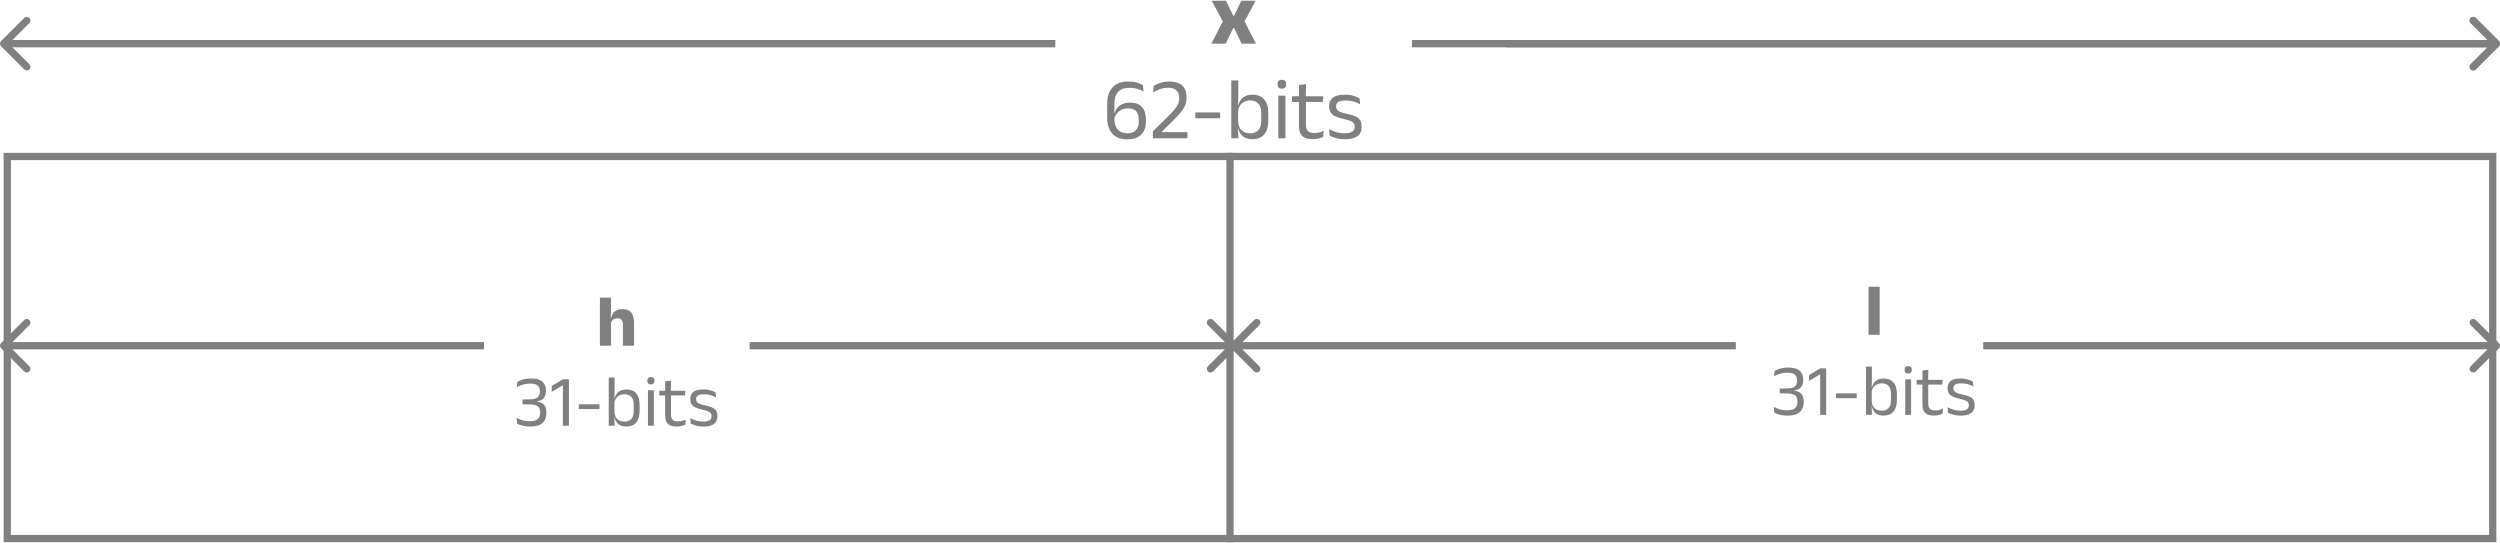
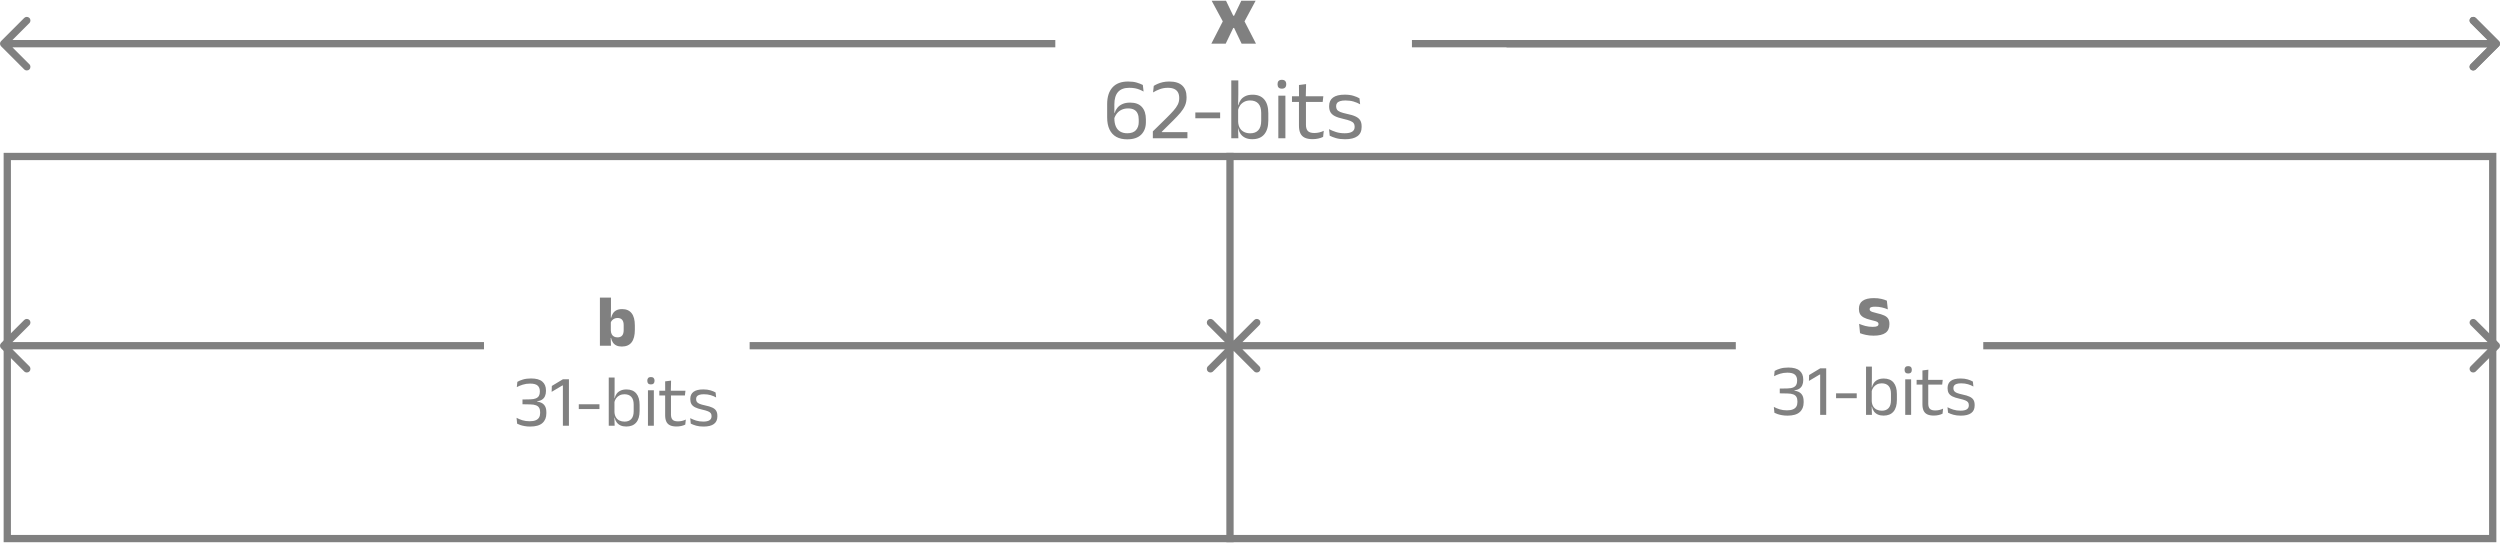
<svg xmlns="http://www.w3.org/2000/svg" width="687" height="149" viewBox="0 0 687 149" fill="none">
  <rect x="2" y="43" width="683" height="105" stroke="#808080" stroke-width="2" />
  <path d="M332.877 12L336.285 5.364V6.36L332.961 0.204H336.909L338.901 4.332H339.129L341.109 0.204H345.045L341.733 6.36V5.364L345.141 12H341.193L339.129 7.668H338.901L336.825 12H332.877ZM309.743 38.288C308.583 38.288 307.591 38.064 306.767 37.616C305.951 37.16 305.327 36.484 304.895 35.588C304.463 34.692 304.247 33.584 304.247 32.264V28.604C304.247 26.636 304.731 25.112 305.699 24.032C306.675 22.944 308.111 22.4 310.007 22.4C310.951 22.4 311.747 22.5 312.395 22.7C313.051 22.9 313.603 23.116 314.051 23.348L314.255 25.16C313.911 24.96 313.547 24.784 313.163 24.632C312.787 24.472 312.367 24.348 311.903 24.26C311.447 24.172 310.919 24.128 310.319 24.128C308.943 24.128 307.915 24.512 307.235 25.28C306.563 26.048 306.227 27.176 306.227 28.664V32.48C306.227 33.4 306.367 34.168 306.647 34.784C306.927 35.4 307.331 35.86 307.859 36.164C308.387 36.468 309.027 36.62 309.779 36.62C310.851 36.62 311.643 36.336 312.155 35.768C312.667 35.192 312.923 34.456 312.923 33.56V32.84C312.923 32.208 312.823 31.668 312.623 31.22C312.431 30.764 312.119 30.412 311.687 30.164C311.255 29.916 310.691 29.792 309.995 29.792C309.339 29.792 308.751 29.912 308.231 30.152C307.719 30.392 307.283 30.736 306.923 31.184C306.571 31.624 306.307 32.148 306.131 32.756L305.939 31.076H306.287C306.455 30.532 306.715 30.044 307.067 29.612C307.427 29.172 307.895 28.828 308.471 28.58C309.047 28.324 309.743 28.196 310.559 28.196C311.999 28.196 313.079 28.6 313.799 29.408C314.527 30.216 314.891 31.348 314.891 32.804V33.584C314.891 35 314.459 36.14 313.595 37.004C312.731 37.86 311.447 38.288 309.743 38.288ZM316.801 38V36.104L320.629 32.348C321.349 31.636 321.961 30.996 322.465 30.428C322.977 29.86 323.369 29.304 323.641 28.76C323.913 28.216 324.049 27.636 324.049 27.02V26.9C324.049 26.316 323.937 25.816 323.713 25.4C323.489 24.984 323.149 24.668 322.693 24.452C322.237 24.236 321.649 24.128 320.929 24.128C320.129 24.128 319.385 24.256 318.697 24.512C318.009 24.768 317.397 25.064 316.861 25.4L317.053 23.6C317.357 23.408 317.717 23.22 318.133 23.036C318.549 22.852 319.021 22.7 319.549 22.58C320.077 22.46 320.665 22.4 321.313 22.4C322.897 22.4 324.085 22.768 324.877 23.504C325.669 24.24 326.065 25.292 326.065 26.66V26.828C326.065 27.636 325.921 28.368 325.633 29.024C325.345 29.68 324.925 30.336 324.373 30.992C323.821 31.64 323.157 32.348 322.381 33.116L319.261 36.2V36.668L318.445 36.308H326.305V38H316.801ZM328.476 32.504V30.908H335.292V32.504H328.476ZM344.129 38.252C343.409 38.252 342.781 38.132 342.245 37.892C341.717 37.652 341.289 37.308 340.961 36.86C340.633 36.412 340.413 35.892 340.301 35.3H339.653L340.241 33.476C340.281 34.18 340.445 34.768 340.733 35.24C341.029 35.704 341.421 36.052 341.909 36.284C342.397 36.516 342.949 36.632 343.565 36.632C344.541 36.632 345.285 36.344 345.797 35.768C346.317 35.192 346.577 34.336 346.577 33.2V31.004C346.577 29.892 346.317 29.048 345.797 28.472C345.277 27.896 344.521 27.608 343.529 27.608C342.937 27.608 342.413 27.724 341.957 27.956C341.501 28.188 341.121 28.504 340.817 28.904C340.521 29.304 340.317 29.76 340.205 30.272L339.761 28.916H340.313C340.433 28.38 340.645 27.896 340.949 27.464C341.261 27.024 341.685 26.676 342.221 26.42C342.757 26.156 343.421 26.024 344.213 26.024C345.621 26.024 346.693 26.464 347.429 27.344C348.165 28.216 348.533 29.484 348.533 31.148V33.092C348.533 34.772 348.157 36.052 347.405 36.932C346.661 37.812 345.569 38.252 344.129 38.252ZM338.357 38V22.1H340.289V25.916L340.229 29.276L340.241 29.648V34.544L340.217 35.168L340.301 38H338.357ZM351.284 38V26.288H353.228V38H351.284ZM352.256 24.368C351.856 24.368 351.556 24.264 351.356 24.056C351.164 23.84 351.068 23.548 351.068 23.18V23.12C351.068 22.744 351.164 22.452 351.356 22.244C351.556 22.036 351.856 21.932 352.256 21.932C352.656 21.932 352.956 22.036 353.156 22.244C353.356 22.452 353.456 22.744 353.456 23.12V23.18C353.456 23.556 353.356 23.848 353.156 24.056C352.956 24.264 352.656 24.368 352.256 24.368ZM360.711 38.24C359.807 38.24 359.079 38.104 358.527 37.832C357.975 37.56 357.575 37.148 357.327 36.596C357.079 36.044 356.955 35.356 356.955 34.532V27.14H358.875V34.304C358.875 35.072 359.051 35.64 359.403 36.008C359.755 36.368 360.347 36.548 361.179 36.548C361.651 36.548 362.103 36.496 362.535 36.392C362.975 36.288 363.387 36.14 363.771 35.948L363.591 37.616C363.215 37.808 362.775 37.96 362.271 38.072C361.767 38.184 361.247 38.24 360.711 38.24ZM355.035 28.016V26.456H363.651L363.471 28.016H355.035ZM356.967 26.648L356.955 23.36L358.911 23.108L358.827 26.648H356.967ZM369.627 38.264C368.683 38.264 367.859 38.164 367.155 37.964C366.451 37.756 365.867 37.532 365.403 37.292L365.223 35.492C365.807 35.796 366.447 36.06 367.143 36.284C367.847 36.508 368.643 36.62 369.531 36.62C370.435 36.62 371.115 36.476 371.571 36.188C372.027 35.9 372.255 35.472 372.255 34.904V34.772C372.255 34.404 372.167 34.1 371.991 33.86C371.823 33.62 371.515 33.408 371.067 33.224C370.619 33.04 369.983 32.856 369.159 32.672C368.175 32.456 367.399 32.204 366.831 31.916C366.263 31.62 365.855 31.256 365.607 30.824C365.367 30.392 365.247 29.864 365.247 29.24V29.132C365.247 28.108 365.603 27.332 366.315 26.804C367.027 26.276 368.099 26.012 369.531 26.012C370.451 26.012 371.247 26.116 371.919 26.324C372.599 26.532 373.155 26.764 373.587 27.02L373.767 28.664C373.247 28.36 372.651 28.108 371.979 27.908C371.307 27.708 370.551 27.608 369.711 27.608C369.103 27.608 368.611 27.672 368.235 27.8C367.859 27.92 367.587 28.096 367.419 28.328C367.251 28.552 367.167 28.824 367.167 29.144V29.24C367.167 29.592 367.251 29.892 367.419 30.14C367.587 30.38 367.887 30.592 368.319 30.776C368.759 30.952 369.367 31.124 370.143 31.292C371.143 31.492 371.935 31.732 372.519 32.012C373.111 32.292 373.535 32.648 373.791 33.08C374.047 33.504 374.175 34.052 374.175 34.724V34.928C374.175 36.032 373.791 36.864 373.023 37.424C372.255 37.984 371.123 38.264 369.627 38.264Z" fill="#808080" />
  <path d="M686.707 12.707C687.098 12.317 687.098 11.683 686.707 11.293L680.343 4.929C679.953 4.538 679.319 4.538 678.929 4.929C678.538 5.319 678.538 5.953 678.929 6.343L684.586 12L678.929 17.657C678.538 18.047 678.538 18.68 678.929 19.071C679.319 19.462 679.953 19.462 680.343 19.071L686.707 12.707ZM414 12V13H686V12V11H414V12Z" fill="#808080" />
  <path d="M686.707 12.707C687.098 12.317 687.098 11.683 686.707 11.293L680.343 4.929C679.953 4.538 679.319 4.538 678.929 4.929C678.538 5.319 678.538 5.953 678.929 6.343L684.586 12L678.929 17.657C678.538 18.047 678.538 18.68 678.929 19.071C679.319 19.462 679.953 19.462 680.343 19.071L686.707 12.707ZM388 12V13H686V12V11H388V12Z" fill="#808080" />
  <path d="M0.293 11.293C-0.098 11.683 -0.098 12.317 0.293 12.707L6.657 19.071C7.047 19.462 7.681 19.462 8.071 19.071C8.462 18.68 8.462 18.047 8.071 17.657L2.414 12L8.071 6.343C8.462 5.953 8.462 5.319 8.071 4.929C7.681 4.538 7.047 4.538 6.657 4.929L0.293 11.293ZM290 12V11L1 11V12V13L290 13V12Z" fill="#808080" />
  <line x1="338" y1="149" x2="338" y2="42" stroke="#808080" stroke-width="2" />
-   <path d="M171.176 95V89.22C171.176 88.86 171.129 88.55 171.036 88.29C170.943 88.023 170.786 87.82 170.566 87.68C170.353 87.54 170.053 87.47 169.666 87.47C169.353 87.47 169.076 87.527 168.836 87.64C168.596 87.747 168.396 87.897 168.236 88.09C168.083 88.277 167.963 88.49 167.876 88.73L167.256 87.3H167.966C168.066 86.853 168.236 86.453 168.476 86.1C168.716 85.747 169.046 85.467 169.466 85.26C169.893 85.047 170.426 84.94 171.066 84.94C171.799 84.94 172.399 85.083 172.866 85.37C173.333 85.65 173.676 86.07 173.896 86.63C174.123 87.19 174.236 87.89 174.236 88.73V95H171.176ZM164.856 95V81.79H167.896V84.73L167.846 87.97L167.916 88.21V95H164.856ZM145.669 117.22C145.129 117.22 144.629 117.177 144.169 117.09C143.716 117.01 143.316 116.91 142.969 116.79C142.623 116.663 142.336 116.543 142.109 116.43L141.949 114.81C142.396 115.063 142.926 115.287 143.539 115.48C144.153 115.667 144.819 115.76 145.539 115.76C146.233 115.76 146.789 115.67 147.209 115.49C147.636 115.31 147.946 115.053 148.139 114.72C148.333 114.387 148.429 113.983 148.429 113.51V113.27C148.429 112.79 148.339 112.393 148.159 112.08C147.986 111.767 147.699 111.533 147.299 111.38C146.899 111.22 146.363 111.137 145.689 111.13L143.579 111.09V109.78L145.719 109.74C146.366 109.727 146.883 109.637 147.269 109.47C147.656 109.303 147.933 109.07 148.099 108.77C148.266 108.463 148.349 108.1 148.349 107.68V107.51C148.349 106.823 148.143 106.303 147.729 105.95C147.323 105.59 146.633 105.41 145.659 105.41C144.933 105.41 144.259 105.51 143.639 105.71C143.019 105.903 142.479 106.127 142.019 106.38L142.169 104.93C142.563 104.69 143.073 104.477 143.699 104.29C144.333 104.097 145.076 104 145.929 104C147.336 104 148.369 104.287 149.029 104.86C149.696 105.433 150.029 106.233 150.029 107.26V107.48C150.029 107.993 149.943 108.447 149.769 108.84C149.603 109.233 149.339 109.553 148.979 109.8C148.619 110.04 148.149 110.2 147.569 110.28L147.559 110.51L147.519 110.33C148.446 110.463 149.113 110.77 149.519 111.25C149.933 111.723 150.139 112.39 150.139 113.25V113.61C150.139 114.737 149.776 115.62 149.049 116.26C148.329 116.9 147.203 117.22 145.669 117.22ZM154.682 117V105.92H154.552L151.592 107.68L151.642 106.06L154.692 104.22H156.342V117H154.682ZM159.05 112.42V111.09H164.73V112.42H159.05ZM172.095 117.21C171.495 117.21 170.972 117.11 170.525 116.91C170.085 116.71 169.728 116.423 169.455 116.05C169.182 115.677 168.998 115.243 168.905 114.75H168.365L168.855 113.23C168.888 113.817 169.025 114.307 169.265 114.7C169.512 115.087 169.838 115.377 170.245 115.57C170.652 115.763 171.112 115.86 171.625 115.86C172.438 115.86 173.058 115.62 173.485 115.14C173.918 114.66 174.135 113.947 174.135 113V111.17C174.135 110.243 173.918 109.54 173.485 109.06C173.052 108.58 172.422 108.34 171.595 108.34C171.102 108.34 170.665 108.437 170.285 108.63C169.905 108.823 169.588 109.087 169.335 109.42C169.088 109.753 168.918 110.133 168.825 110.56L168.455 109.43H168.915C169.015 108.983 169.192 108.58 169.445 108.22C169.705 107.853 170.058 107.563 170.505 107.35C170.952 107.13 171.505 107.02 172.165 107.02C173.338 107.02 174.232 107.387 174.845 108.12C175.458 108.847 175.765 109.903 175.765 111.29V112.91C175.765 114.31 175.452 115.377 174.825 116.11C174.205 116.843 173.295 117.21 172.095 117.21ZM167.285 117V103.75H168.895V106.93L168.845 109.73L168.855 110.04V114.12L168.835 114.64L168.905 117H167.285ZM178.057 117V107.24H179.677V117H178.057ZM178.867 105.64C178.534 105.64 178.284 105.553 178.117 105.38C177.957 105.2 177.877 104.957 177.877 104.65V104.6C177.877 104.287 177.957 104.043 178.117 103.87C178.284 103.697 178.534 103.61 178.867 103.61C179.2 103.61 179.45 103.697 179.617 103.87C179.784 104.043 179.867 104.287 179.867 104.6V104.65C179.867 104.963 179.784 105.207 179.617 105.38C179.45 105.553 179.2 105.64 178.867 105.64ZM185.913 117.2C185.16 117.2 184.553 117.087 184.093 116.86C183.633 116.633 183.3 116.29 183.093 115.83C182.886 115.37 182.783 114.797 182.783 114.11V107.95H184.383V113.92C184.383 114.56 184.53 115.033 184.823 115.34C185.116 115.64 185.61 115.79 186.303 115.79C186.696 115.79 187.073 115.747 187.433 115.66C187.8 115.573 188.143 115.45 188.463 115.29L188.313 116.68C188 116.84 187.633 116.967 187.213 117.06C186.793 117.153 186.36 117.2 185.913 117.2ZM181.183 108.68V107.38H188.363L188.213 108.68H181.183ZM182.793 107.54L182.783 104.8L184.413 104.59L184.343 107.54H182.793ZM193.343 117.22C192.556 117.22 191.869 117.137 191.283 116.97C190.696 116.797 190.209 116.61 189.823 116.41L189.673 114.91C190.159 115.163 190.693 115.383 191.273 115.57C191.859 115.757 192.523 115.85 193.263 115.85C194.016 115.85 194.583 115.73 194.963 115.49C195.343 115.25 195.533 114.893 195.533 114.42V114.31C195.533 114.003 195.459 113.75 195.313 113.55C195.173 113.35 194.916 113.173 194.543 113.02C194.169 112.867 193.639 112.713 192.953 112.56C192.133 112.38 191.486 112.17 191.013 111.93C190.539 111.683 190.199 111.38 189.993 111.02C189.793 110.66 189.693 110.22 189.693 109.7V109.61C189.693 108.757 189.989 108.11 190.583 107.67C191.176 107.23 192.069 107.01 193.263 107.01C194.029 107.01 194.693 107.097 195.253 107.27C195.819 107.443 196.283 107.637 196.643 107.85L196.793 109.22C196.359 108.967 195.863 108.757 195.303 108.59C194.743 108.423 194.113 108.34 193.413 108.34C192.906 108.34 192.496 108.393 192.183 108.5C191.869 108.6 191.643 108.747 191.503 108.94C191.363 109.127 191.293 109.353 191.293 109.62V109.7C191.293 109.993 191.363 110.243 191.503 110.45C191.643 110.65 191.893 110.827 192.253 110.98C192.619 111.127 193.126 111.27 193.773 111.41C194.606 111.577 195.266 111.777 195.753 112.01C196.246 112.243 196.599 112.54 196.813 112.9C197.026 113.253 197.133 113.71 197.133 114.27V114.44C197.133 115.36 196.813 116.053 196.173 116.52C195.533 116.987 194.589 117.22 193.343 117.22Z" fill="#808080" />
+   <path d="M170.866 95.23C170.279 95.23 169.786 95.133 169.386 94.94C168.986 94.747 168.666 94.473 168.426 94.12C168.186 93.76 168.016 93.343 167.916 92.87H167.126L167.856 90.81C167.869 91.217 167.949 91.56 168.096 91.84C168.243 92.12 168.453 92.337 168.726 92.49C168.999 92.637 169.319 92.71 169.686 92.71C170.246 92.71 170.669 92.547 170.956 92.22C171.243 91.887 171.386 91.39 171.386 90.73V89.34C171.386 88.687 171.243 88.197 170.956 87.87C170.676 87.543 170.256 87.38 169.696 87.38C169.383 87.38 169.096 87.44 168.836 87.56C168.583 87.68 168.366 87.84 168.186 88.04C168.013 88.233 167.886 88.457 167.806 88.71L167.116 87.3H167.956C168.056 86.86 168.219 86.463 168.446 86.11C168.673 85.75 168.989 85.467 169.396 85.26C169.809 85.047 170.333 84.94 170.966 84.94C172.113 84.94 172.979 85.317 173.566 86.07C174.159 86.817 174.456 87.94 174.456 89.44V90.64C174.456 92.153 174.159 93.297 173.566 94.07C172.973 94.843 172.073 95.23 170.866 95.23ZM164.856 95V81.79H167.896V84.73L167.846 87.88L167.856 88.15V91.92L167.806 92.51L167.896 95H164.856ZM145.669 117.22C145.129 117.22 144.629 117.177 144.169 117.09C143.716 117.01 143.316 116.91 142.969 116.79C142.623 116.663 142.336 116.543 142.109 116.43L141.949 114.81C142.396 115.063 142.926 115.287 143.539 115.48C144.153 115.667 144.819 115.76 145.539 115.76C146.233 115.76 146.789 115.67 147.209 115.49C147.636 115.31 147.946 115.053 148.139 114.72C148.333 114.387 148.429 113.983 148.429 113.51V113.27C148.429 112.79 148.339 112.393 148.159 112.08C147.986 111.767 147.699 111.533 147.299 111.38C146.899 111.22 146.363 111.137 145.689 111.13L143.579 111.09V109.78L145.719 109.74C146.366 109.727 146.883 109.637 147.269 109.47C147.656 109.303 147.933 109.07 148.099 108.77C148.266 108.463 148.349 108.1 148.349 107.68V107.51C148.349 106.823 148.143 106.303 147.729 105.95C147.323 105.59 146.633 105.41 145.659 105.41C144.933 105.41 144.259 105.51 143.639 105.71C143.019 105.903 142.479 106.127 142.019 106.38L142.169 104.93C142.563 104.69 143.073 104.477 143.699 104.29C144.333 104.097 145.076 104 145.929 104C147.336 104 148.369 104.287 149.029 104.86C149.696 105.433 150.029 106.233 150.029 107.26V107.48C150.029 107.993 149.943 108.447 149.769 108.84C149.603 109.233 149.339 109.553 148.979 109.8C148.619 110.04 148.149 110.2 147.569 110.28L147.559 110.51L147.519 110.33C148.446 110.463 149.113 110.77 149.519 111.25C149.933 111.723 150.139 112.39 150.139 113.25V113.61C150.139 114.737 149.776 115.62 149.049 116.26C148.329 116.9 147.203 117.22 145.669 117.22ZM154.682 117V105.92H154.552L151.592 107.68L151.642 106.06L154.692 104.22H156.342V117H154.682ZM159.05 112.42V111.09H164.73V112.42H159.05ZM172.095 117.21C171.495 117.21 170.972 117.11 170.525 116.91C170.085 116.71 169.728 116.423 169.455 116.05C169.182 115.677 168.998 115.243 168.905 114.75H168.365L168.855 113.23C168.888 113.817 169.025 114.307 169.265 114.7C169.512 115.087 169.838 115.377 170.245 115.57C170.652 115.763 171.112 115.86 171.625 115.86C172.438 115.86 173.058 115.62 173.485 115.14C173.918 114.66 174.135 113.947 174.135 113V111.17C174.135 110.243 173.918 109.54 173.485 109.06C173.052 108.58 172.422 108.34 171.595 108.34C171.102 108.34 170.665 108.437 170.285 108.63C169.905 108.823 169.588 109.087 169.335 109.42C169.088 109.753 168.918 110.133 168.825 110.56L168.455 109.43H168.915C169.015 108.983 169.192 108.58 169.445 108.22C169.705 107.853 170.058 107.563 170.505 107.35C170.952 107.13 171.505 107.02 172.165 107.02C173.338 107.02 174.232 107.387 174.845 108.12C175.458 108.847 175.765 109.903 175.765 111.29V112.91C175.765 114.31 175.452 115.377 174.825 116.11C174.205 116.843 173.295 117.21 172.095 117.21ZM167.285 117V103.75H168.895V106.93L168.845 109.73L168.855 110.04V114.12L168.835 114.64L168.905 117H167.285ZM178.057 117V107.24H179.677V117H178.057ZM178.867 105.64C178.534 105.64 178.284 105.553 178.117 105.38C177.957 105.2 177.877 104.957 177.877 104.65V104.6C177.877 104.287 177.957 104.043 178.117 103.87C178.284 103.697 178.534 103.61 178.867 103.61C179.2 103.61 179.45 103.697 179.617 103.87C179.784 104.043 179.867 104.287 179.867 104.6V104.65C179.867 104.963 179.784 105.207 179.617 105.38C179.45 105.553 179.2 105.64 178.867 105.64ZM185.913 117.2C185.16 117.2 184.553 117.087 184.093 116.86C183.633 116.633 183.3 116.29 183.093 115.83C182.886 115.37 182.783 114.797 182.783 114.11V107.95H184.383V113.92C184.383 114.56 184.53 115.033 184.823 115.34C185.116 115.64 185.61 115.79 186.303 115.79C186.696 115.79 187.073 115.747 187.433 115.66C187.8 115.573 188.143 115.45 188.463 115.29L188.313 116.68C188 116.84 187.633 116.967 187.213 117.06C186.793 117.153 186.36 117.2 185.913 117.2ZM181.183 108.68V107.38H188.363L188.213 108.68H181.183ZM182.793 107.54L182.783 104.8L184.413 104.59L184.343 107.54H182.793ZM193.343 117.22C192.556 117.22 191.869 117.137 191.283 116.97C190.696 116.797 190.209 116.61 189.823 116.41L189.673 114.91C190.159 115.163 190.693 115.383 191.273 115.57C191.859 115.757 192.523 115.85 193.263 115.85C194.016 115.85 194.583 115.73 194.963 115.49C195.343 115.25 195.533 114.893 195.533 114.42V114.31C195.533 114.003 195.459 113.75 195.313 113.55C195.173 113.35 194.916 113.173 194.543 113.02C194.169 112.867 193.639 112.713 192.953 112.56C192.133 112.38 191.486 112.17 191.013 111.93C190.539 111.683 190.199 111.38 189.993 111.02C189.793 110.66 189.693 110.22 189.693 109.7V109.61C189.693 108.757 189.989 108.11 190.583 107.67C191.176 107.23 192.069 107.01 193.263 107.01C194.029 107.01 194.693 107.097 195.253 107.27C195.819 107.443 196.283 107.637 196.643 107.85L196.793 109.22C196.359 108.967 195.863 108.757 195.303 108.59C194.743 108.423 194.113 108.34 193.413 108.34C192.906 108.34 192.496 108.393 192.183 108.5C191.869 108.6 191.643 108.747 191.503 108.94C191.363 109.127 191.293 109.353 191.293 109.62V109.7C191.293 109.993 191.363 110.243 191.503 110.45C191.643 110.65 191.893 110.827 192.253 110.98C192.619 111.127 193.126 111.27 193.773 111.41C194.606 111.577 195.266 111.777 195.753 112.01C196.246 112.243 196.599 112.54 196.813 112.9C197.026 113.253 197.133 113.71 197.133 114.27V114.44C197.133 115.36 196.813 116.053 196.173 116.52C195.533 116.987 194.589 117.22 193.343 117.22Z" fill="#808080" />
  <path d="M339.707 95.707C340.098 95.317 340.098 94.683 339.707 94.293L333.343 87.929C332.953 87.538 332.319 87.538 331.929 87.929C331.538 88.32 331.538 88.953 331.929 89.343L337.586 95L331.929 100.657C331.538 101.047 331.538 101.681 331.929 102.071C332.319 102.462 332.953 102.462 333.343 102.071L339.707 95.707ZM206 95V96H339V95V94H206V95Z" fill="#808080" />
-   <path d="M513.471 92V78.79H516.531V92H513.471ZM491.169 114.22C490.629 114.22 490.129 114.177 489.669 114.09C489.216 114.01 488.816 113.91 488.469 113.79C488.123 113.663 487.836 113.543 487.609 113.43L487.449 111.81C487.896 112.063 488.426 112.287 489.039 112.48C489.653 112.667 490.319 112.76 491.039 112.76C491.733 112.76 492.289 112.67 492.709 112.49C493.136 112.31 493.446 112.053 493.639 111.72C493.833 111.387 493.929 110.983 493.929 110.51V110.27C493.929 109.79 493.839 109.393 493.659 109.08C493.486 108.767 493.199 108.533 492.799 108.38C492.399 108.22 491.863 108.137 491.189 108.13L489.079 108.09V106.78L491.219 106.74C491.866 106.727 492.383 106.637 492.769 106.47C493.156 106.303 493.433 106.07 493.599 105.77C493.766 105.463 493.849 105.1 493.849 104.68V104.51C493.849 103.823 493.643 103.303 493.229 102.95C492.823 102.59 492.133 102.41 491.159 102.41C490.433 102.41 489.759 102.51 489.139 102.71C488.519 102.903 487.979 103.127 487.519 103.38L487.669 101.93C488.063 101.69 488.573 101.477 489.199 101.29C489.833 101.097 490.576 101 491.429 101C492.836 101 493.869 101.287 494.529 101.86C495.196 102.433 495.529 103.233 495.529 104.26V104.48C495.529 104.993 495.443 105.447 495.269 105.84C495.103 106.233 494.839 106.553 494.479 106.8C494.119 107.04 493.649 107.2 493.069 107.28L493.059 107.51L493.019 107.33C493.946 107.463 494.613 107.77 495.019 108.25C495.433 108.723 495.639 109.39 495.639 110.25V110.61C495.639 111.737 495.276 112.62 494.549 113.26C493.829 113.9 492.703 114.22 491.169 114.22ZM500.182 114V102.92H500.052L497.092 104.68L497.142 103.06L500.192 101.22H501.842V114H500.182ZM504.55 109.42V108.09H510.23V109.42H504.55ZM517.595 114.21C516.995 114.21 516.472 114.11 516.025 113.91C515.585 113.71 515.228 113.423 514.955 113.05C514.682 112.677 514.498 112.243 514.405 111.75H513.865L514.355 110.23C514.388 110.817 514.525 111.307 514.765 111.7C515.012 112.087 515.338 112.377 515.745 112.57C516.152 112.763 516.612 112.86 517.125 112.86C517.938 112.86 518.558 112.62 518.985 112.14C519.418 111.66 519.635 110.947 519.635 110V108.17C519.635 107.243 519.418 106.54 518.985 106.06C518.552 105.58 517.922 105.34 517.095 105.34C516.602 105.34 516.165 105.437 515.785 105.63C515.405 105.823 515.088 106.087 514.835 106.42C514.588 106.753 514.418 107.133 514.325 107.56L513.955 106.43H514.415C514.515 105.983 514.692 105.58 514.945 105.22C515.205 104.853 515.558 104.563 516.005 104.35C516.452 104.13 517.005 104.02 517.665 104.02C518.838 104.02 519.732 104.387 520.345 105.12C520.958 105.847 521.265 106.903 521.265 108.29V109.91C521.265 111.31 520.952 112.377 520.325 113.11C519.705 113.843 518.795 114.21 517.595 114.21ZM512.785 114V100.75H514.395V103.93L514.345 106.73L514.355 107.04V111.12L514.335 111.64L514.405 114H512.785ZM523.557 114V104.24H525.177V114H523.557ZM524.367 102.64C524.034 102.64 523.784 102.553 523.617 102.38C523.457 102.2 523.377 101.957 523.377 101.65V101.6C523.377 101.287 523.457 101.043 523.617 100.87C523.784 100.697 524.034 100.61 524.367 100.61C524.7 100.61 524.95 100.697 525.117 100.87C525.284 101.043 525.367 101.287 525.367 101.6V101.65C525.367 101.963 525.284 102.207 525.117 102.38C524.95 102.553 524.7 102.64 524.367 102.64ZM531.413 114.2C530.66 114.2 530.053 114.087 529.593 113.86C529.133 113.633 528.8 113.29 528.593 112.83C528.386 112.37 528.283 111.797 528.283 111.11V104.95H529.883V110.92C529.883 111.56 530.03 112.033 530.323 112.34C530.616 112.64 531.11 112.79 531.803 112.79C532.196 112.79 532.573 112.747 532.933 112.66C533.3 112.573 533.643 112.45 533.963 112.29L533.813 113.68C533.5 113.84 533.133 113.967 532.713 114.06C532.293 114.153 531.86 114.2 531.413 114.2ZM526.683 105.68V104.38H533.863L533.713 105.68H526.683ZM528.293 104.54L528.283 101.8L529.913 101.59L529.843 104.54H528.293ZM538.843 114.22C538.056 114.22 537.369 114.137 536.783 113.97C536.196 113.797 535.709 113.61 535.323 113.41L535.173 111.91C535.659 112.163 536.193 112.383 536.773 112.57C537.359 112.757 538.023 112.85 538.763 112.85C539.516 112.85 540.083 112.73 540.463 112.49C540.843 112.25 541.033 111.893 541.033 111.42V111.31C541.033 111.003 540.959 110.75 540.813 110.55C540.673 110.35 540.416 110.173 540.043 110.02C539.669 109.867 539.139 109.713 538.453 109.56C537.633 109.38 536.986 109.17 536.513 108.93C536.039 108.683 535.699 108.38 535.493 108.02C535.293 107.66 535.193 107.22 535.193 106.7V106.61C535.193 105.757 535.489 105.11 536.083 104.67C536.676 104.23 537.569 104.01 538.763 104.01C539.529 104.01 540.193 104.097 540.753 104.27C541.319 104.443 541.783 104.637 542.143 104.85L542.293 106.22C541.859 105.967 541.363 105.757 540.803 105.59C540.243 105.423 539.613 105.34 538.913 105.34C538.406 105.34 537.996 105.393 537.683 105.5C537.369 105.6 537.143 105.747 537.003 105.94C536.863 106.127 536.793 106.353 536.793 106.62V106.7C536.793 106.993 536.863 107.243 537.003 107.45C537.143 107.65 537.393 107.827 537.753 107.98C538.119 108.127 538.626 108.27 539.273 108.41C540.106 108.577 540.766 108.777 541.253 109.01C541.746 109.243 542.099 109.54 542.313 109.9C542.526 110.253 542.633 110.71 542.633 111.27V111.44C542.633 112.36 542.313 113.053 541.673 113.52C541.033 113.987 540.089 114.22 538.843 114.22Z" fill="#808080" />
+   <path d="M514.862 92.24C514.082 92.24 513.378 92.17 512.752 92.03C512.125 91.897 511.588 91.74 511.142 91.56L510.882 88.99C511.395 89.203 511.962 89.397 512.582 89.57C513.208 89.737 513.885 89.82 514.612 89.82C515.192 89.82 515.602 89.76 515.842 89.64C516.088 89.513 516.212 89.32 516.212 89.06V89.02C516.212 88.84 516.148 88.693 516.022 88.58C515.902 88.46 515.688 88.353 515.382 88.26C515.082 88.167 514.658 88.057 514.112 87.93C513.292 87.737 512.642 87.51 512.162 87.25C511.682 86.983 511.338 86.66 511.132 86.28C510.932 85.893 510.832 85.437 510.832 84.91V84.83C510.832 83.857 511.178 83.13 511.872 82.65C512.565 82.163 513.585 81.92 514.932 81.92C515.692 81.92 516.375 81.99 516.982 82.13C517.588 82.27 518.098 82.437 518.512 82.63L518.772 85.02C518.292 84.807 517.755 84.63 517.162 84.49C516.575 84.35 515.958 84.28 515.312 84.28C514.918 84.28 514.608 84.307 514.382 84.36C514.162 84.413 514.005 84.49 513.912 84.59C513.825 84.69 513.782 84.813 513.782 84.96V84.99C513.782 85.15 513.835 85.287 513.942 85.4C514.048 85.513 514.242 85.62 514.522 85.72C514.808 85.82 515.218 85.933 515.752 86.06C516.578 86.24 517.245 86.447 517.752 86.68C518.258 86.907 518.628 87.203 518.862 87.57C519.095 87.93 519.212 88.41 519.212 89.01V89.1C519.212 90.16 518.855 90.95 518.142 91.47C517.428 91.983 516.335 92.24 514.862 92.24ZM491.169 114.22C490.629 114.22 490.129 114.177 489.669 114.09C489.216 114.01 488.816 113.91 488.469 113.79C488.123 113.663 487.836 113.543 487.609 113.43L487.449 111.81C487.896 112.063 488.426 112.287 489.039 112.48C489.653 112.667 490.319 112.76 491.039 112.76C491.733 112.76 492.289 112.67 492.709 112.49C493.136 112.31 493.446 112.053 493.639 111.72C493.833 111.387 493.929 110.983 493.929 110.51V110.27C493.929 109.79 493.839 109.393 493.659 109.08C493.486 108.767 493.199 108.533 492.799 108.38C492.399 108.22 491.863 108.137 491.189 108.13L489.079 108.09V106.78L491.219 106.74C491.866 106.727 492.383 106.637 492.769 106.47C493.156 106.303 493.433 106.07 493.599 105.77C493.766 105.463 493.849 105.1 493.849 104.68V104.51C493.849 103.823 493.643 103.303 493.229 102.95C492.823 102.59 492.133 102.41 491.159 102.41C490.433 102.41 489.759 102.51 489.139 102.71C488.519 102.903 487.979 103.127 487.519 103.38L487.669 101.93C488.063 101.69 488.573 101.477 489.199 101.29C489.833 101.097 490.576 101 491.429 101C492.836 101 493.869 101.287 494.529 101.86C495.196 102.433 495.529 103.233 495.529 104.26V104.48C495.529 104.993 495.443 105.447 495.269 105.84C495.103 106.233 494.839 106.553 494.479 106.8C494.119 107.04 493.649 107.2 493.069 107.28L493.059 107.51L493.019 107.33C493.946 107.463 494.613 107.77 495.019 108.25C495.433 108.723 495.639 109.39 495.639 110.25V110.61C495.639 111.737 495.276 112.62 494.549 113.26C493.829 113.9 492.703 114.22 491.169 114.22ZM500.182 114V102.92H500.052L497.092 104.68L497.142 103.06L500.192 101.22H501.842V114H500.182ZM504.55 109.42V108.09H510.23V109.42H504.55ZM517.595 114.21C516.995 114.21 516.472 114.11 516.025 113.91C515.585 113.71 515.228 113.423 514.955 113.05C514.682 112.677 514.498 112.243 514.405 111.75H513.865L514.355 110.23C514.388 110.817 514.525 111.307 514.765 111.7C515.012 112.087 515.338 112.377 515.745 112.57C516.152 112.763 516.612 112.86 517.125 112.86C517.938 112.86 518.558 112.62 518.985 112.14C519.418 111.66 519.635 110.947 519.635 110V108.17C519.635 107.243 519.418 106.54 518.985 106.06C518.552 105.58 517.922 105.34 517.095 105.34C516.602 105.34 516.165 105.437 515.785 105.63C515.405 105.823 515.088 106.087 514.835 106.42C514.588 106.753 514.418 107.133 514.325 107.56L513.955 106.43H514.415C514.515 105.983 514.692 105.58 514.945 105.22C515.205 104.853 515.558 104.563 516.005 104.35C516.452 104.13 517.005 104.02 517.665 104.02C518.838 104.02 519.732 104.387 520.345 105.12C520.958 105.847 521.265 106.903 521.265 108.29V109.91C521.265 111.31 520.952 112.377 520.325 113.11C519.705 113.843 518.795 114.21 517.595 114.21ZM512.785 114V100.75H514.395V103.93L514.345 106.73L514.355 107.04V111.12L514.335 111.64L514.405 114H512.785ZM523.557 114V104.24H525.177V114H523.557ZM524.367 102.64C524.034 102.64 523.784 102.553 523.617 102.38C523.457 102.2 523.377 101.957 523.377 101.65V101.6C523.377 101.287 523.457 101.043 523.617 100.87C523.784 100.697 524.034 100.61 524.367 100.61C524.7 100.61 524.95 100.697 525.117 100.87C525.284 101.043 525.367 101.287 525.367 101.6V101.65C525.367 101.963 525.284 102.207 525.117 102.38C524.95 102.553 524.7 102.64 524.367 102.64ZM531.413 114.2C530.66 114.2 530.053 114.087 529.593 113.86C529.133 113.633 528.8 113.29 528.593 112.83C528.386 112.37 528.283 111.797 528.283 111.11V104.95H529.883V110.92C529.883 111.56 530.03 112.033 530.323 112.34C530.616 112.64 531.11 112.79 531.803 112.79C532.196 112.79 532.573 112.747 532.933 112.66C533.3 112.573 533.643 112.45 533.963 112.29L533.813 113.68C533.5 113.84 533.133 113.967 532.713 114.06C532.293 114.153 531.86 114.2 531.413 114.2ZM526.683 105.68V104.38H533.863L533.713 105.68H526.683ZM528.293 104.54L528.283 101.8L529.913 101.59L529.843 104.54H528.293ZM538.843 114.22C538.056 114.22 537.369 114.137 536.783 113.97C536.196 113.797 535.709 113.61 535.323 113.41L535.173 111.91C535.659 112.163 536.193 112.383 536.773 112.57C537.359 112.757 538.023 112.85 538.763 112.85C539.516 112.85 540.083 112.73 540.463 112.49C540.843 112.25 541.033 111.893 541.033 111.42V111.31C541.033 111.003 540.959 110.75 540.813 110.55C540.673 110.35 540.416 110.173 540.043 110.02C539.669 109.867 539.139 109.713 538.453 109.56C537.633 109.38 536.986 109.17 536.513 108.93C536.039 108.683 535.699 108.38 535.493 108.02C535.293 107.66 535.193 107.22 535.193 106.7V106.61C535.193 105.757 535.489 105.11 536.083 104.67C536.676 104.23 537.569 104.01 538.763 104.01C539.529 104.01 540.193 104.097 540.753 104.27C541.319 104.443 541.783 104.637 542.143 104.85L542.293 106.22C541.859 105.967 541.363 105.757 540.803 105.59C540.243 105.423 539.613 105.34 538.913 105.34C538.406 105.34 537.996 105.393 537.683 105.5C537.369 105.6 537.143 105.747 537.003 105.94C536.863 106.127 536.793 106.353 536.793 106.62V106.7C536.793 106.993 536.863 107.243 537.003 107.45C537.143 107.65 537.393 107.827 537.753 107.98C538.119 108.127 538.626 108.27 539.273 108.41C540.106 108.577 540.766 108.777 541.253 109.01C541.746 109.243 542.099 109.54 542.313 109.9C542.526 110.253 542.633 110.71 542.633 111.27V111.44C542.633 112.36 542.313 113.053 541.673 113.52C541.033 113.987 540.089 114.22 538.843 114.22Z" fill="#808080" />
  <path d="M686.707 95.707C687.098 95.317 687.098 94.683 686.707 94.293L680.343 87.929C679.953 87.538 679.319 87.538 678.929 87.929C678.538 88.32 678.538 88.953 678.929 89.343L684.586 95L678.929 100.657C678.538 101.047 678.538 101.681 678.929 102.071C679.319 102.462 679.953 102.462 680.343 102.071L686.707 95.707ZM545 95V96L686 96V95V94L545 94V95Z" fill="#808080" />
  <path d="M338.293 94.293C337.902 94.683 337.902 95.317 338.293 95.707L344.657 102.071C345.047 102.462 345.681 102.462 346.071 102.071C346.462 101.681 346.462 101.047 346.071 100.657L340.414 95L346.071 89.343C346.462 88.953 346.462 88.32 346.071 87.929C345.681 87.538 345.047 87.538 344.657 87.929L338.293 94.293ZM477 95L477 94L339 94L339 95L339 96L477 96L477 95Z" fill="#808080" />
  <path d="M0.293 94.293C-0.098 94.683 -0.098 95.317 0.293 95.707L6.657 102.071C7.047 102.462 7.681 102.462 8.071 102.071C8.462 101.681 8.462 101.047 8.071 100.657L2.414 95L8.071 89.343C8.462 88.953 8.462 88.32 8.071 87.929C7.681 87.538 7.047 87.538 6.657 87.929L0.293 94.293ZM133 95L133 94L1 94L1 95L1 96L133 96L133 95Z" fill="#808080" />
</svg>
